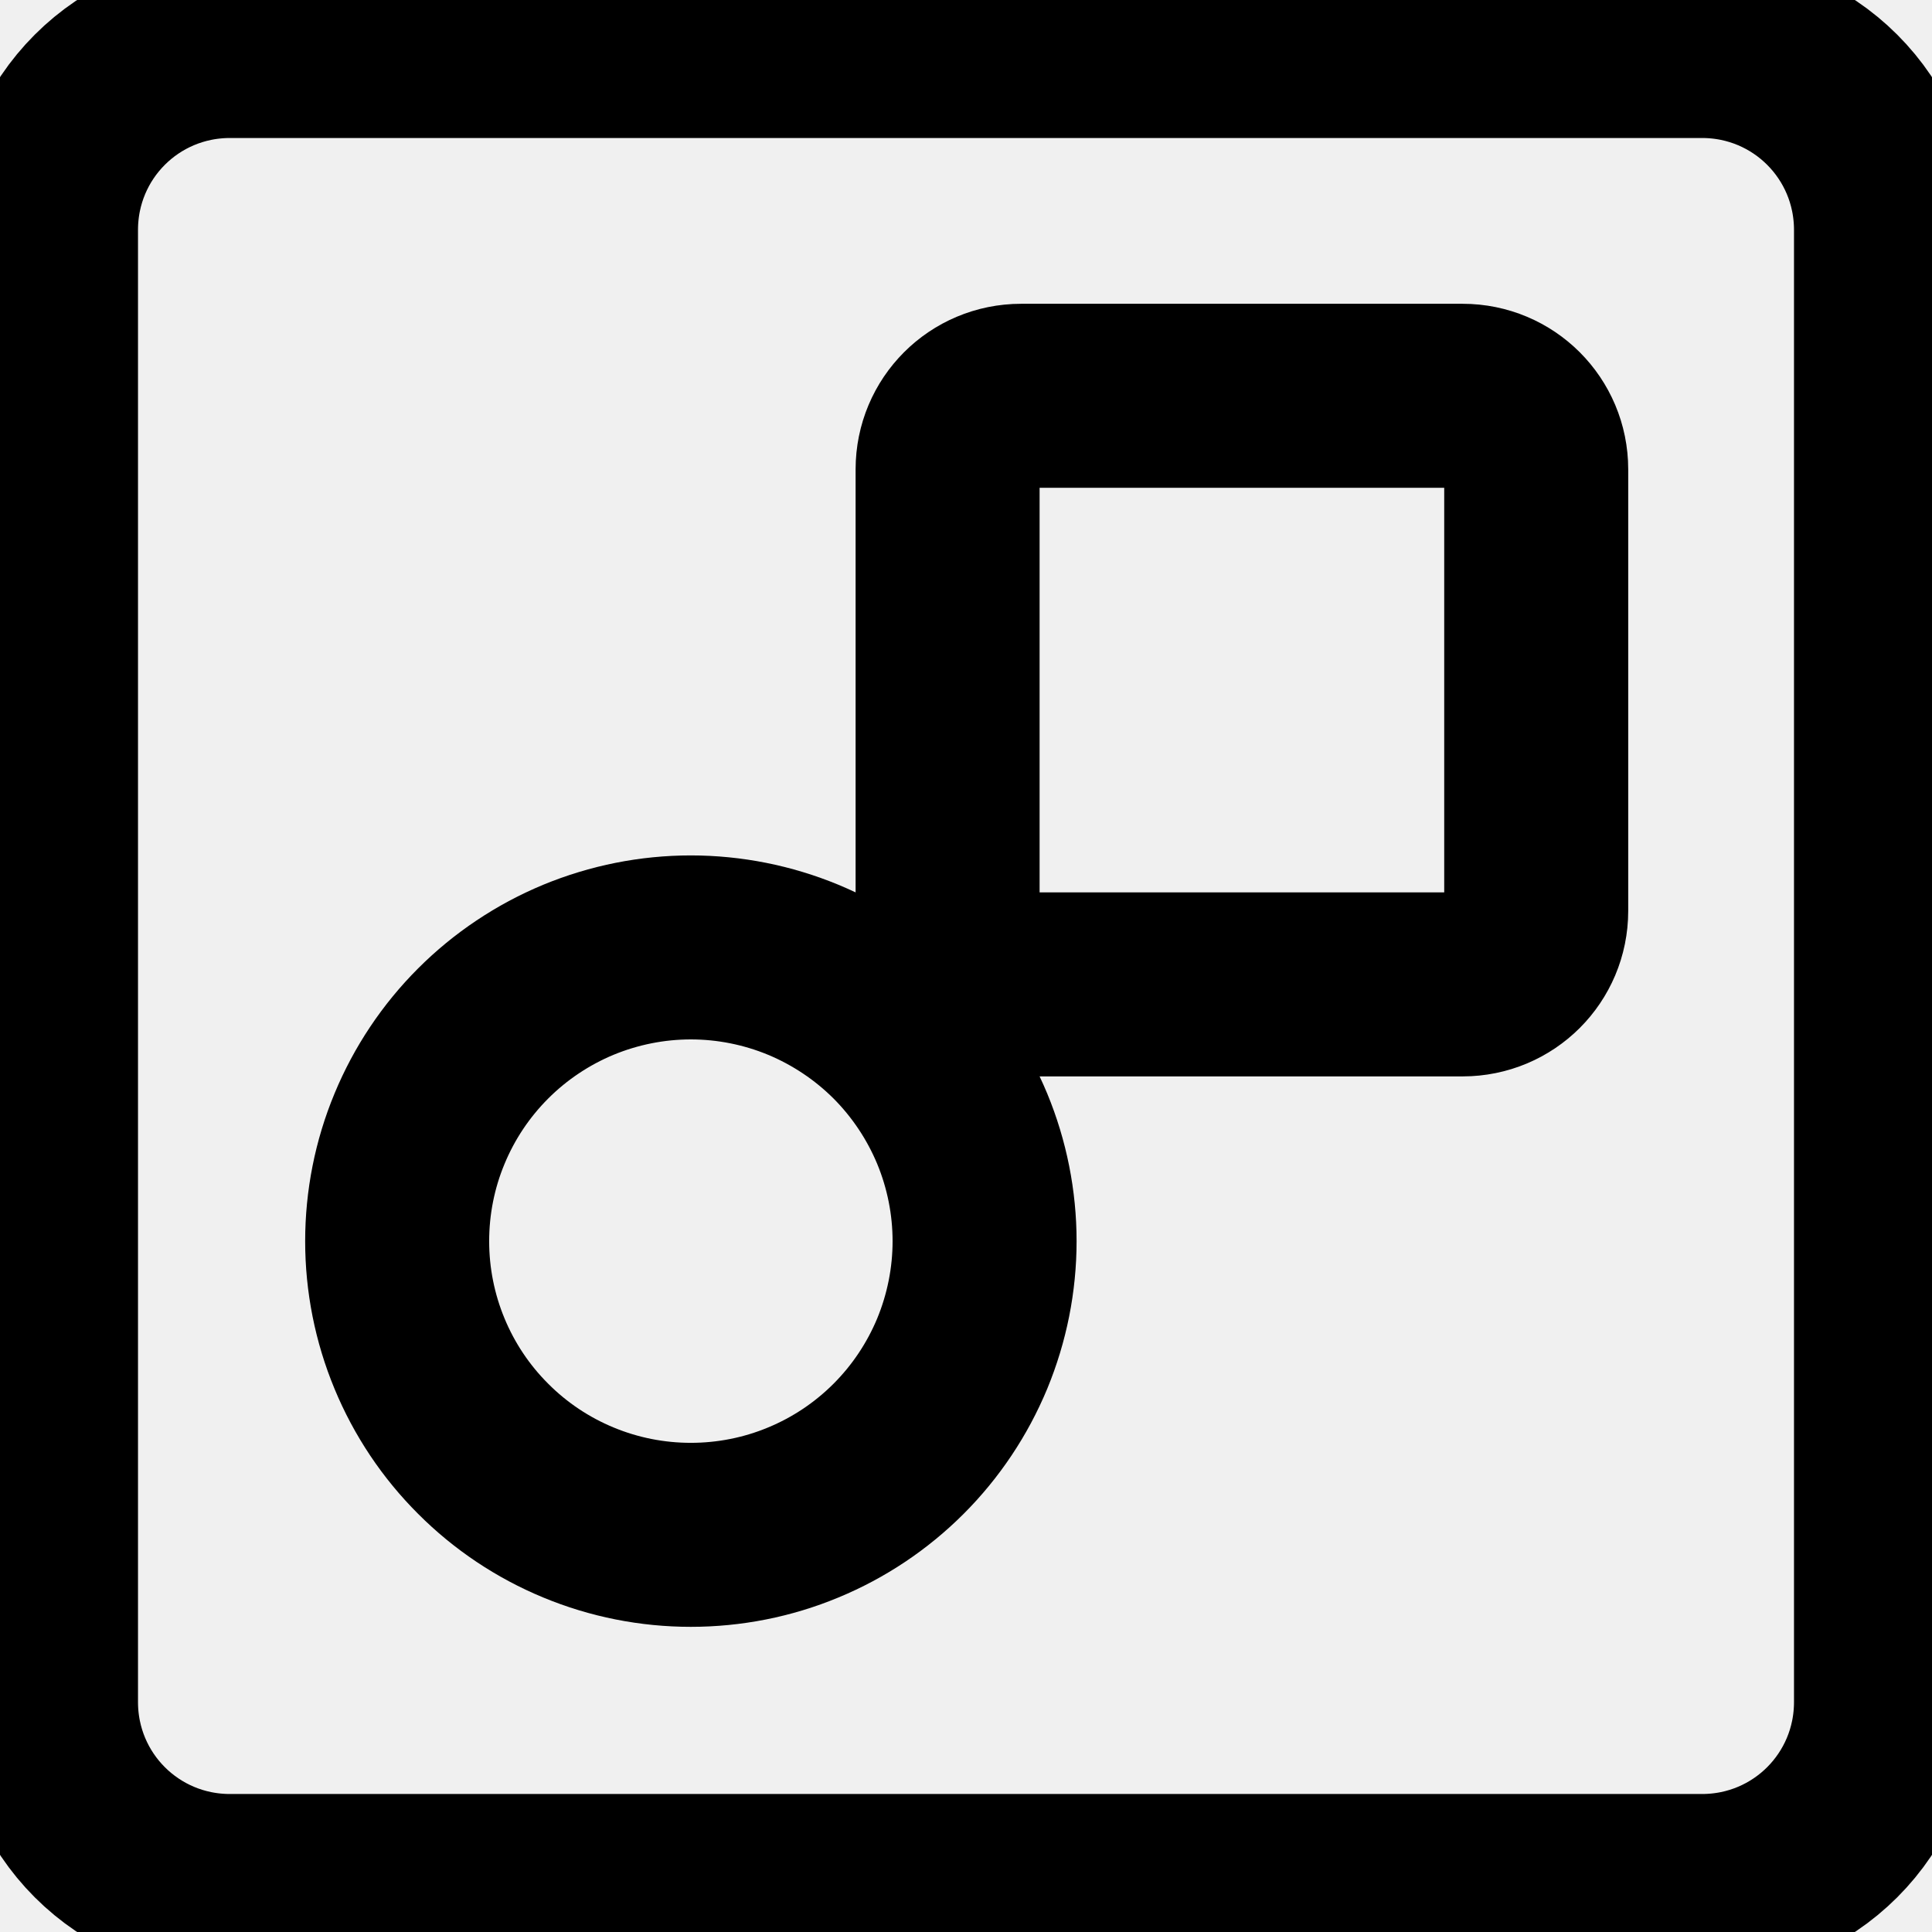
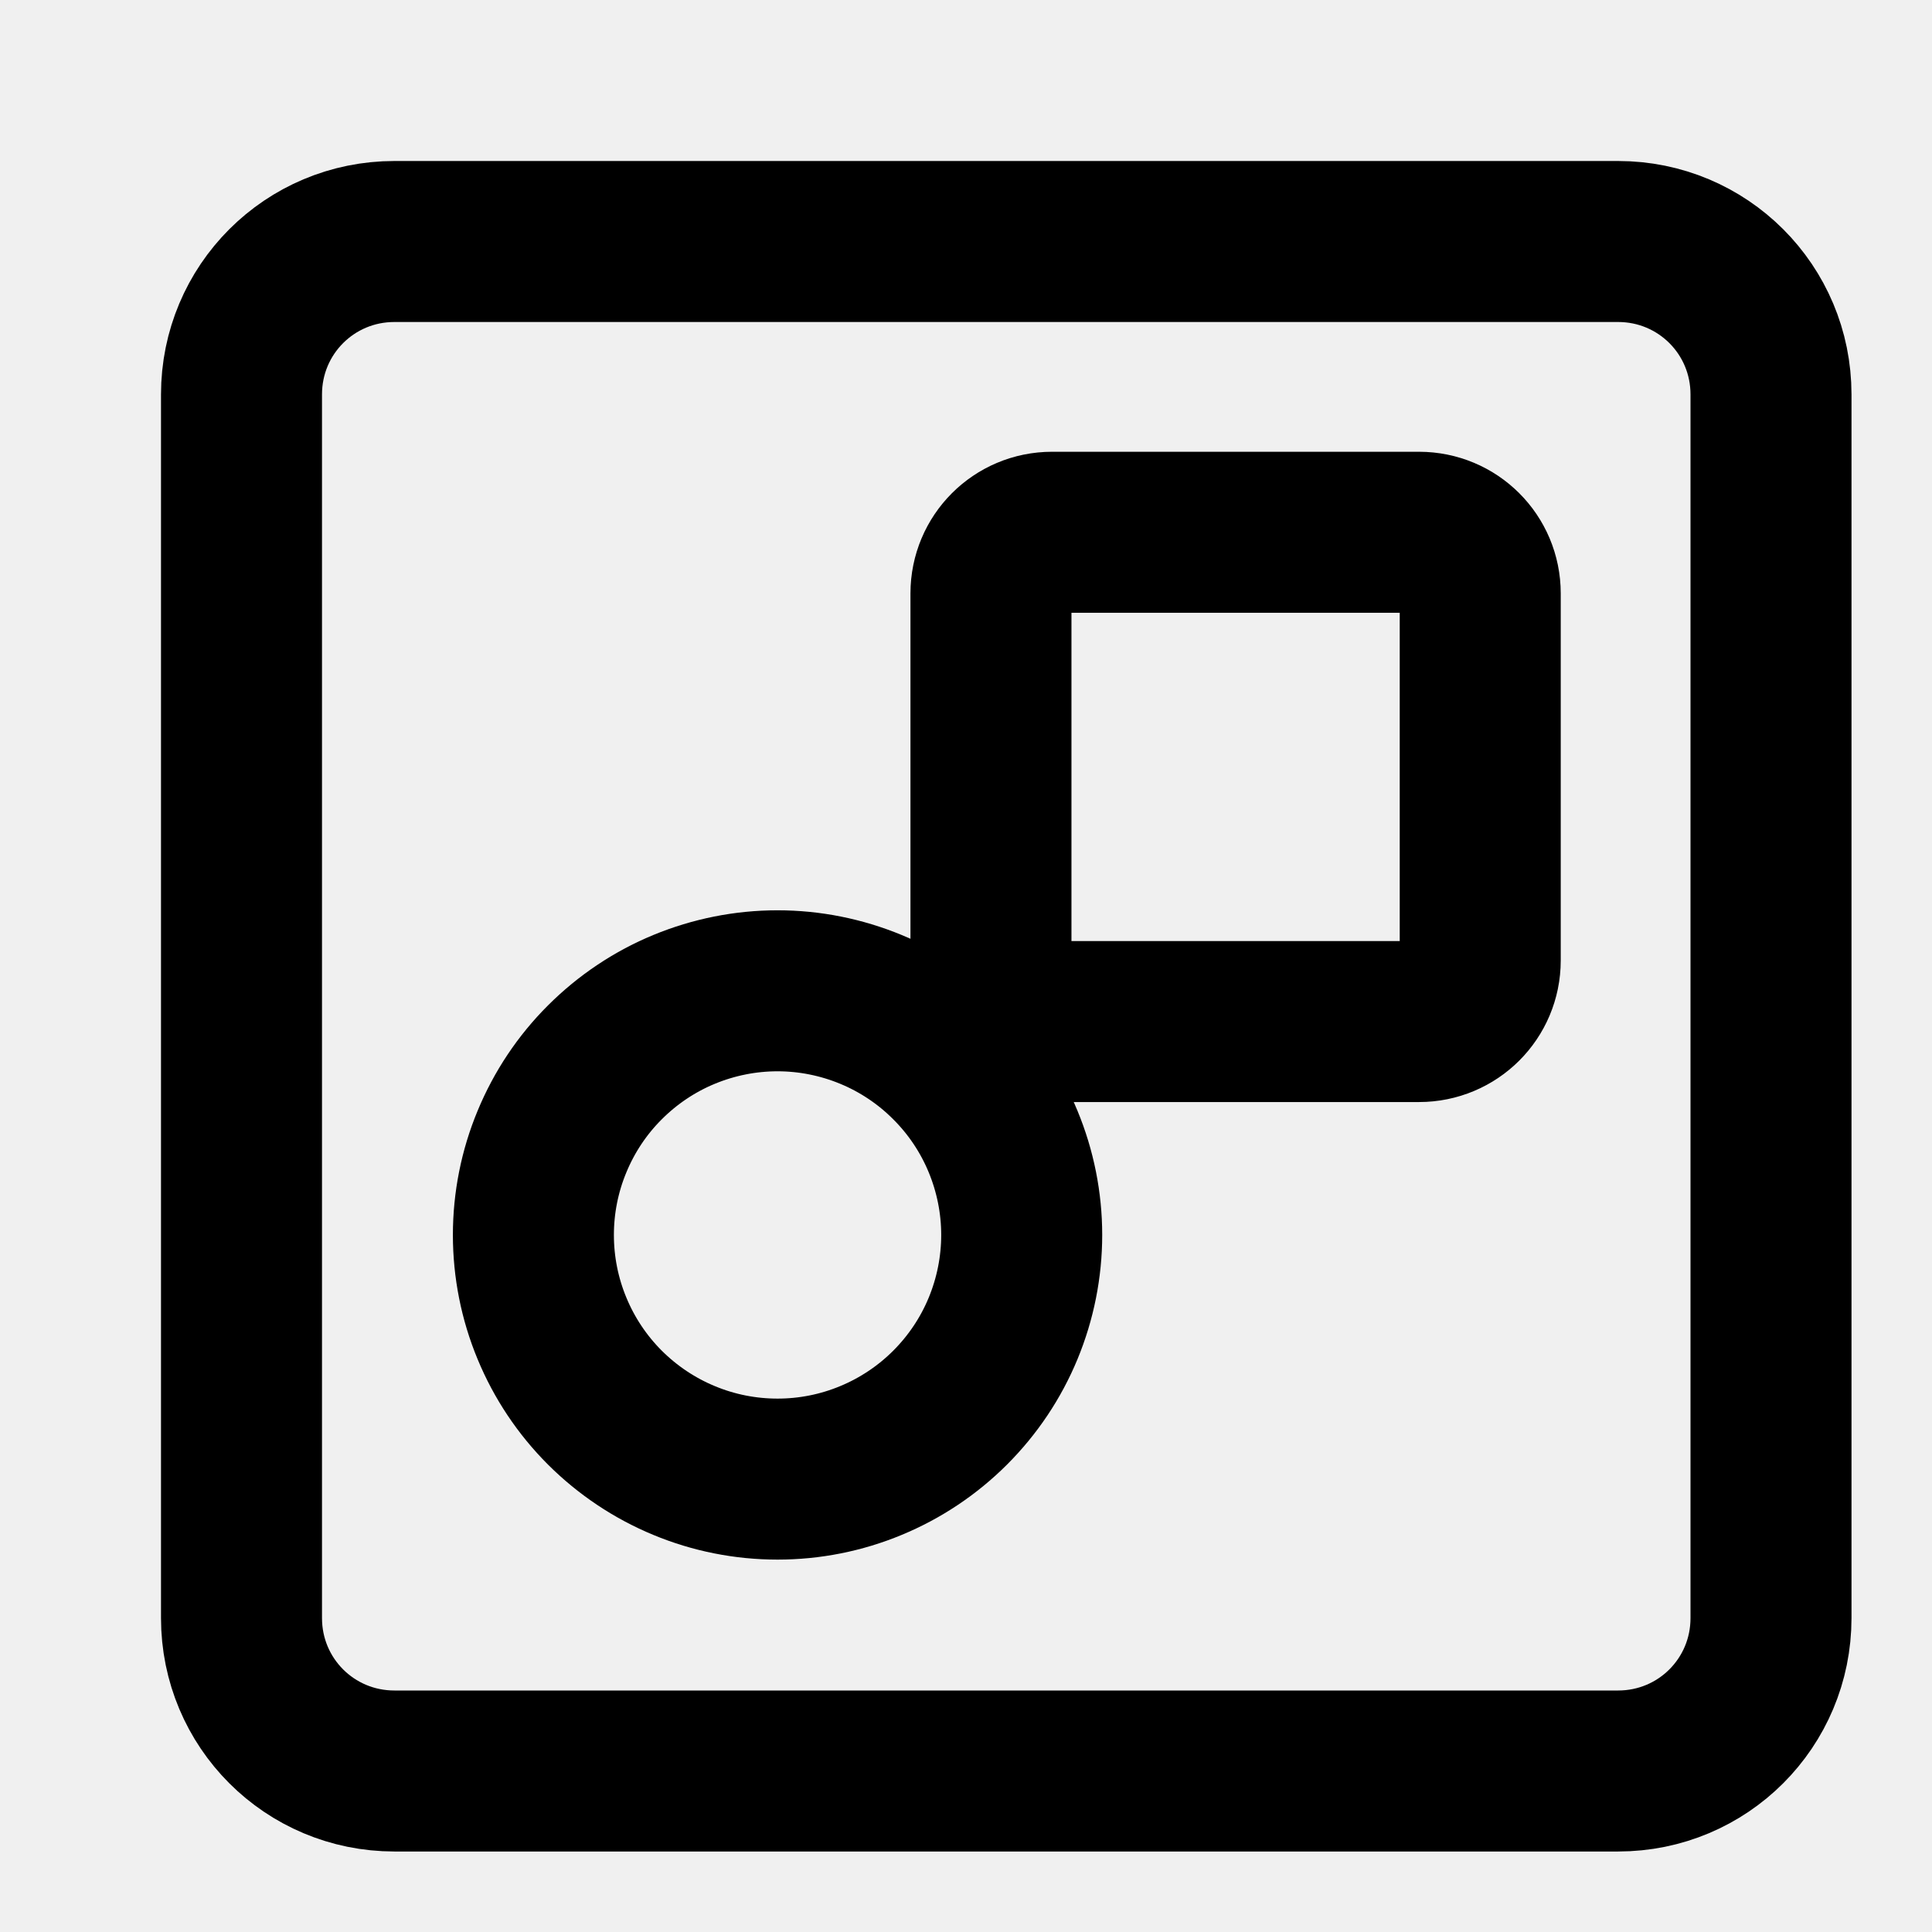
- <svg xmlns="http://www.w3.org/2000/svg" width="21" height="21" viewBox="0 0 21 21" fill="none">
+ <svg xmlns="http://www.w3.org/2000/svg" width="24" height="24" viewBox="0 0 24 24" fill="none">
  <g id="group" clip-path="url(#clip0_2315_11)">
    <g id="g7159">
-       <path id="rect7155" d="M2.5 0.5H18.5C19.608 0.5 20.5 1.392 20.5 2.5V18.5C20.5 19.608 19.608 20.5 18.5 20.5H2.5C1.392 20.5 0.5 19.608 0.5 18.5V2.5C0.5 1.392 1.392 0.5 2.5 0.5ZM11.1 4.302H15.898C16.341 4.302 16.698 4.659 16.698 5.102V9.901C16.698 10.344 16.341 10.7 15.898 10.7H11.1C10.656 10.7 10.3 10.344 10.3 9.901V5.102C10.3 4.659 10.656 4.302 11.1 4.302ZM10.702 13.491C10.702 13.91 10.619 14.325 10.459 14.713C10.298 15.1 10.063 15.452 9.767 15.748C9.47 16.045 9.118 16.28 8.731 16.44C8.344 16.601 7.928 16.683 7.509 16.683C7.09 16.683 6.675 16.601 6.287 16.44C5.9 16.28 5.548 16.045 5.252 15.748C4.955 15.452 4.72 15.1 4.56 14.713C4.399 14.325 4.317 13.91 4.317 13.491C4.317 13.072 4.399 12.656 4.56 12.269C4.72 11.882 4.955 11.53 5.252 11.233C5.548 10.937 5.9 10.702 6.287 10.541C6.675 10.381 7.09 10.298 7.509 10.298C7.928 10.298 8.344 10.381 8.731 10.541C9.118 10.702 9.47 10.937 9.767 11.233C10.063 11.53 10.298 11.882 10.459 12.269C10.619 12.656 10.702 13.072 10.702 13.491Z" stroke="black" stroke-width="2" stroke-linecap="round" stroke-linejoin="round" />
+       <path id="rect7155" d="M4.9 3H20.1C21.153 3 22 3.847 22 4.9V20.1C22 21.153 21.153 22 20.1 22H4.9C3.847 22 3 21.153 3 20.1V4.9C3 3.847 3.847 3 4.9 3ZM13.069 6.612H17.628C18.049 6.612 18.388 6.951 18.388 7.372V11.931C18.388 12.351 18.049 12.69 17.628 12.69H13.069C12.649 12.69 12.31 12.351 12.31 11.931V7.372C12.31 6.951 12.649 6.612 13.069 6.612ZM12.692 15.341C12.692 15.739 12.613 16.134 12.461 16.502C12.309 16.87 12.085 17.204 11.803 17.486C11.522 17.767 11.187 17.991 10.819 18.143C10.451 18.296 10.057 18.374 9.659 18.374C9.26 18.374 8.866 18.296 8.498 18.143C8.13 17.991 7.796 17.767 7.514 17.486C7.232 17.204 7.009 16.87 6.857 16.502C6.704 16.134 6.626 15.739 6.626 15.341C6.626 14.943 6.704 14.549 6.857 14.181C7.009 13.813 7.232 13.478 7.514 13.197C7.796 12.915 8.13 12.691 8.498 12.539C8.866 12.387 9.26 12.308 9.659 12.308C10.057 12.308 10.451 12.387 10.819 12.539C11.187 12.691 11.522 12.915 11.803 13.197C12.085 13.478 12.309 13.813 12.461 14.181C12.613 14.549 12.692 14.943 12.692 15.341Z" stroke="black" stroke-width="2" stroke-linecap="round" stroke-linejoin="round" />
    </g>
  </g>
  <defs>
    <clipPath id="clip0_2315_11">
-       <rect width="21" height="21" fill="white" />
+       <rect width="24" height="24" fill="white" />
    </clipPath>
  </defs>
</svg>
